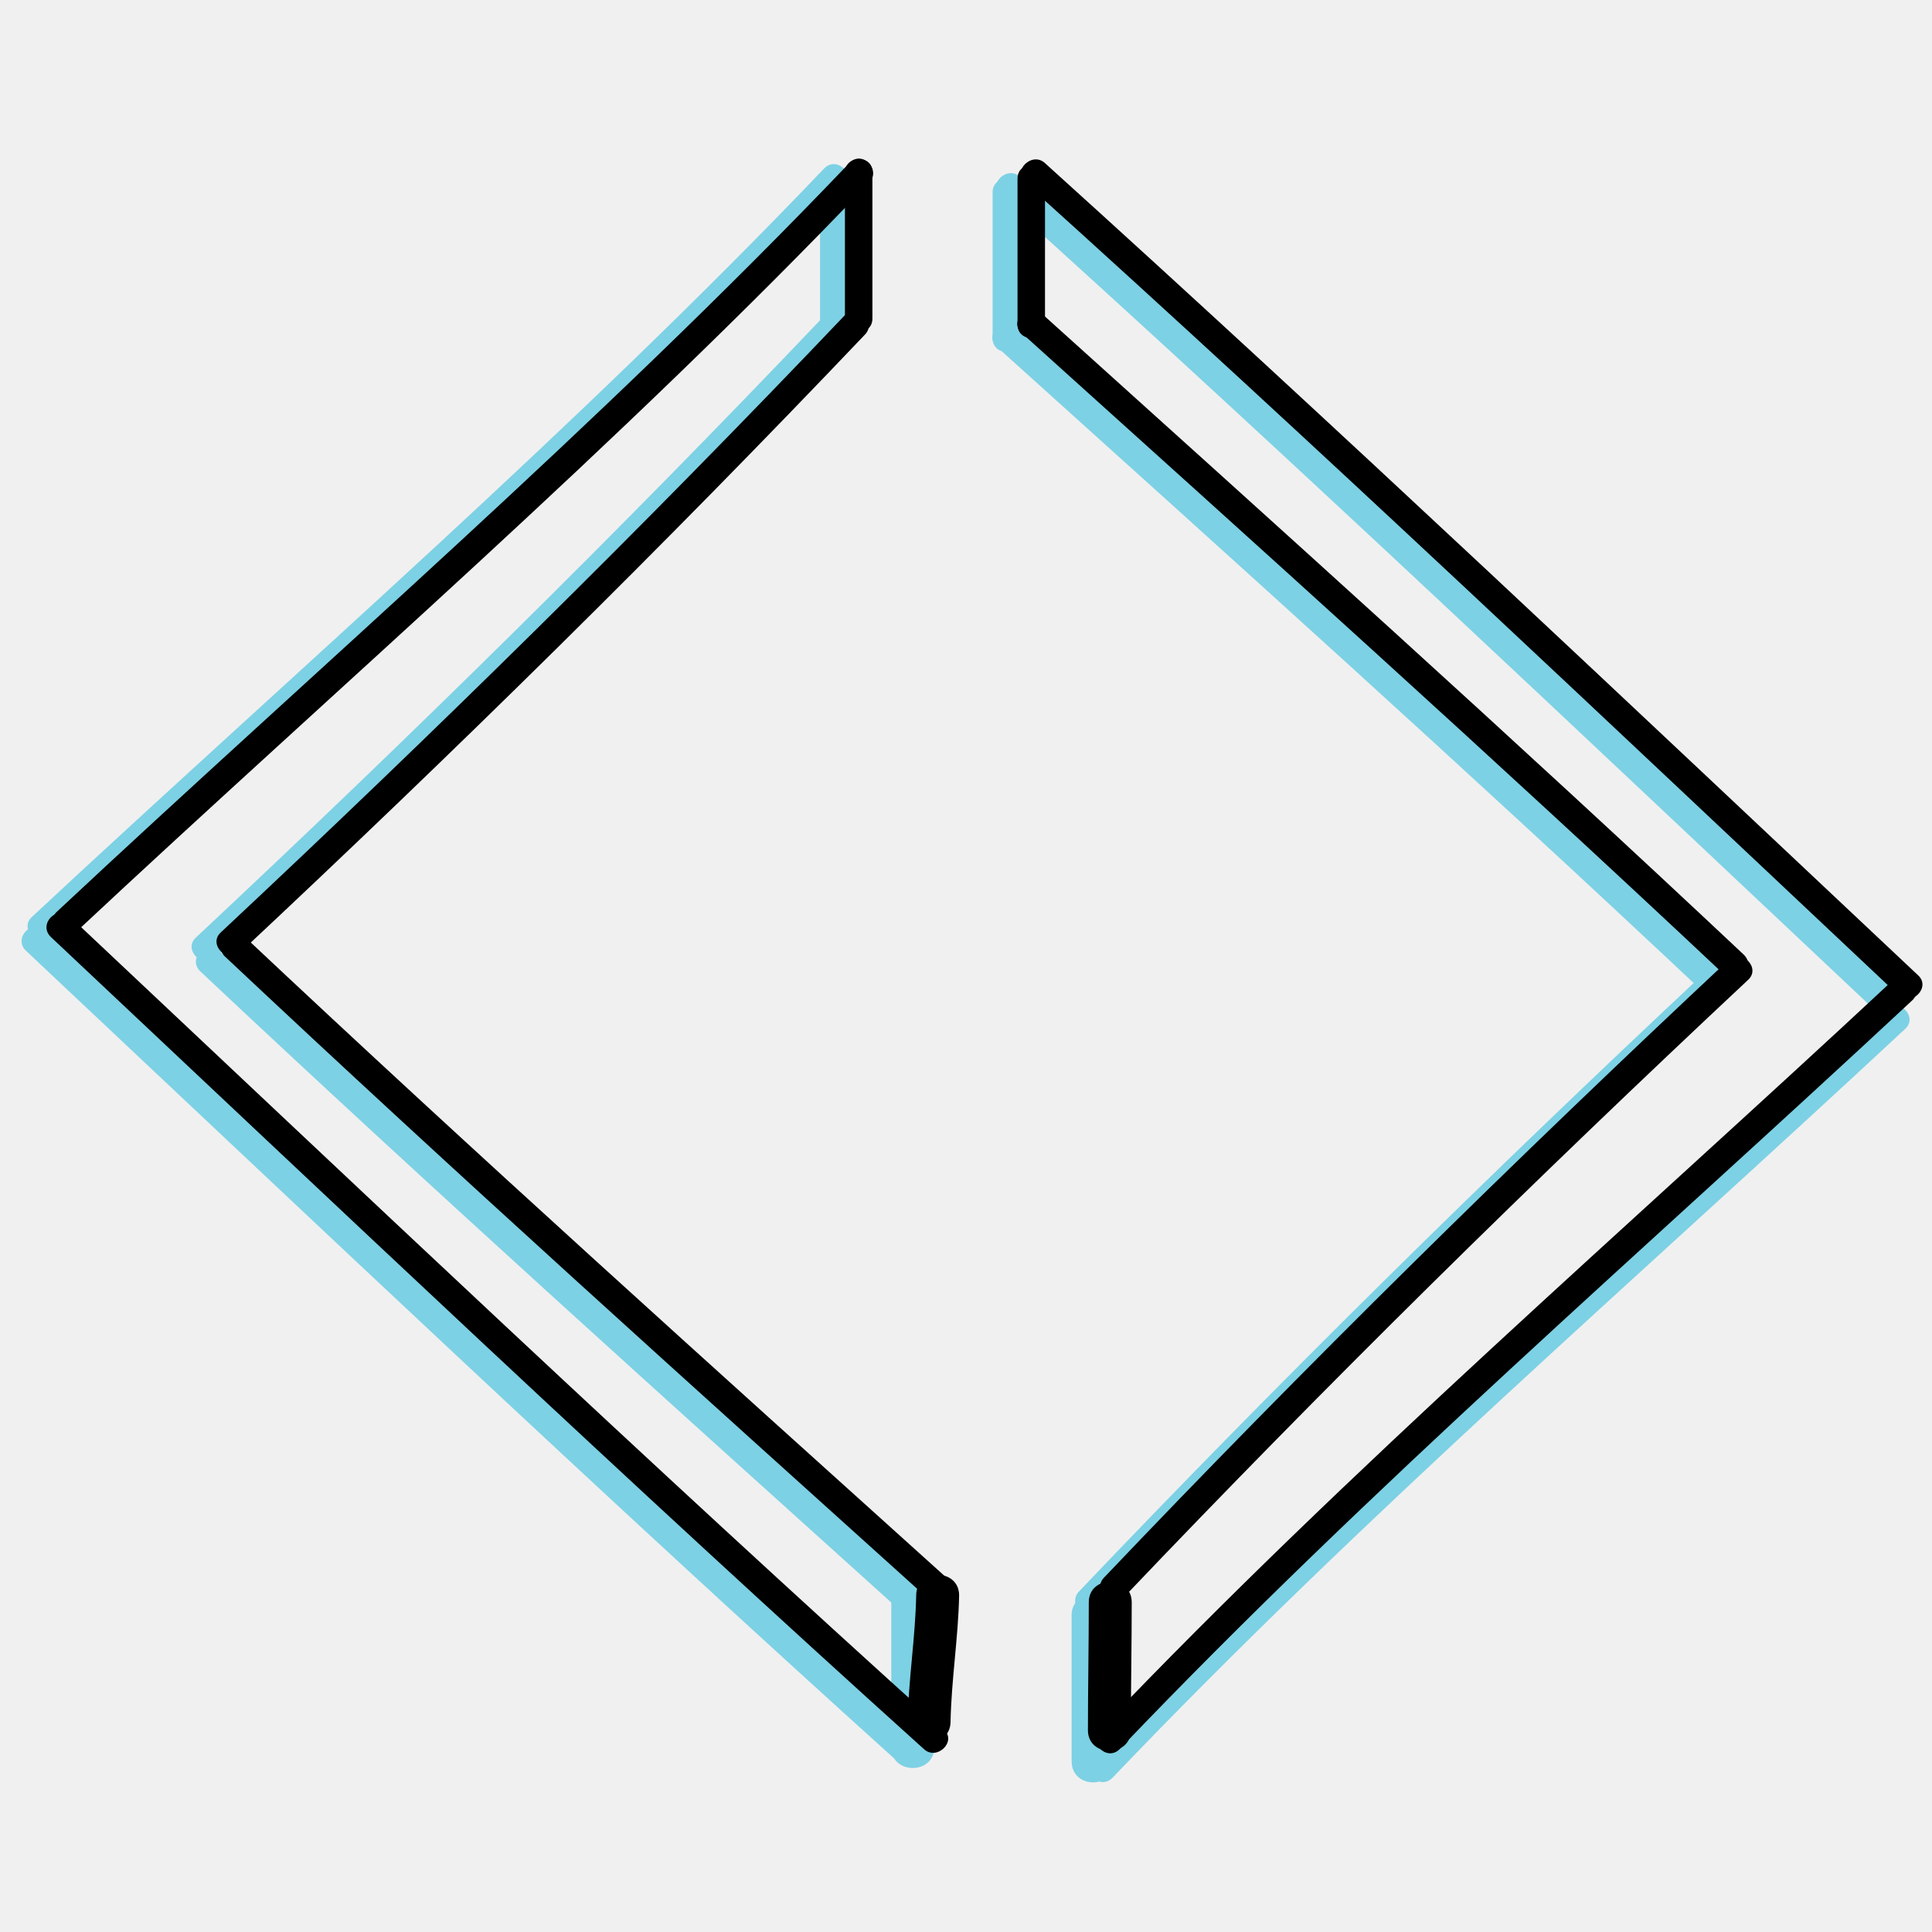
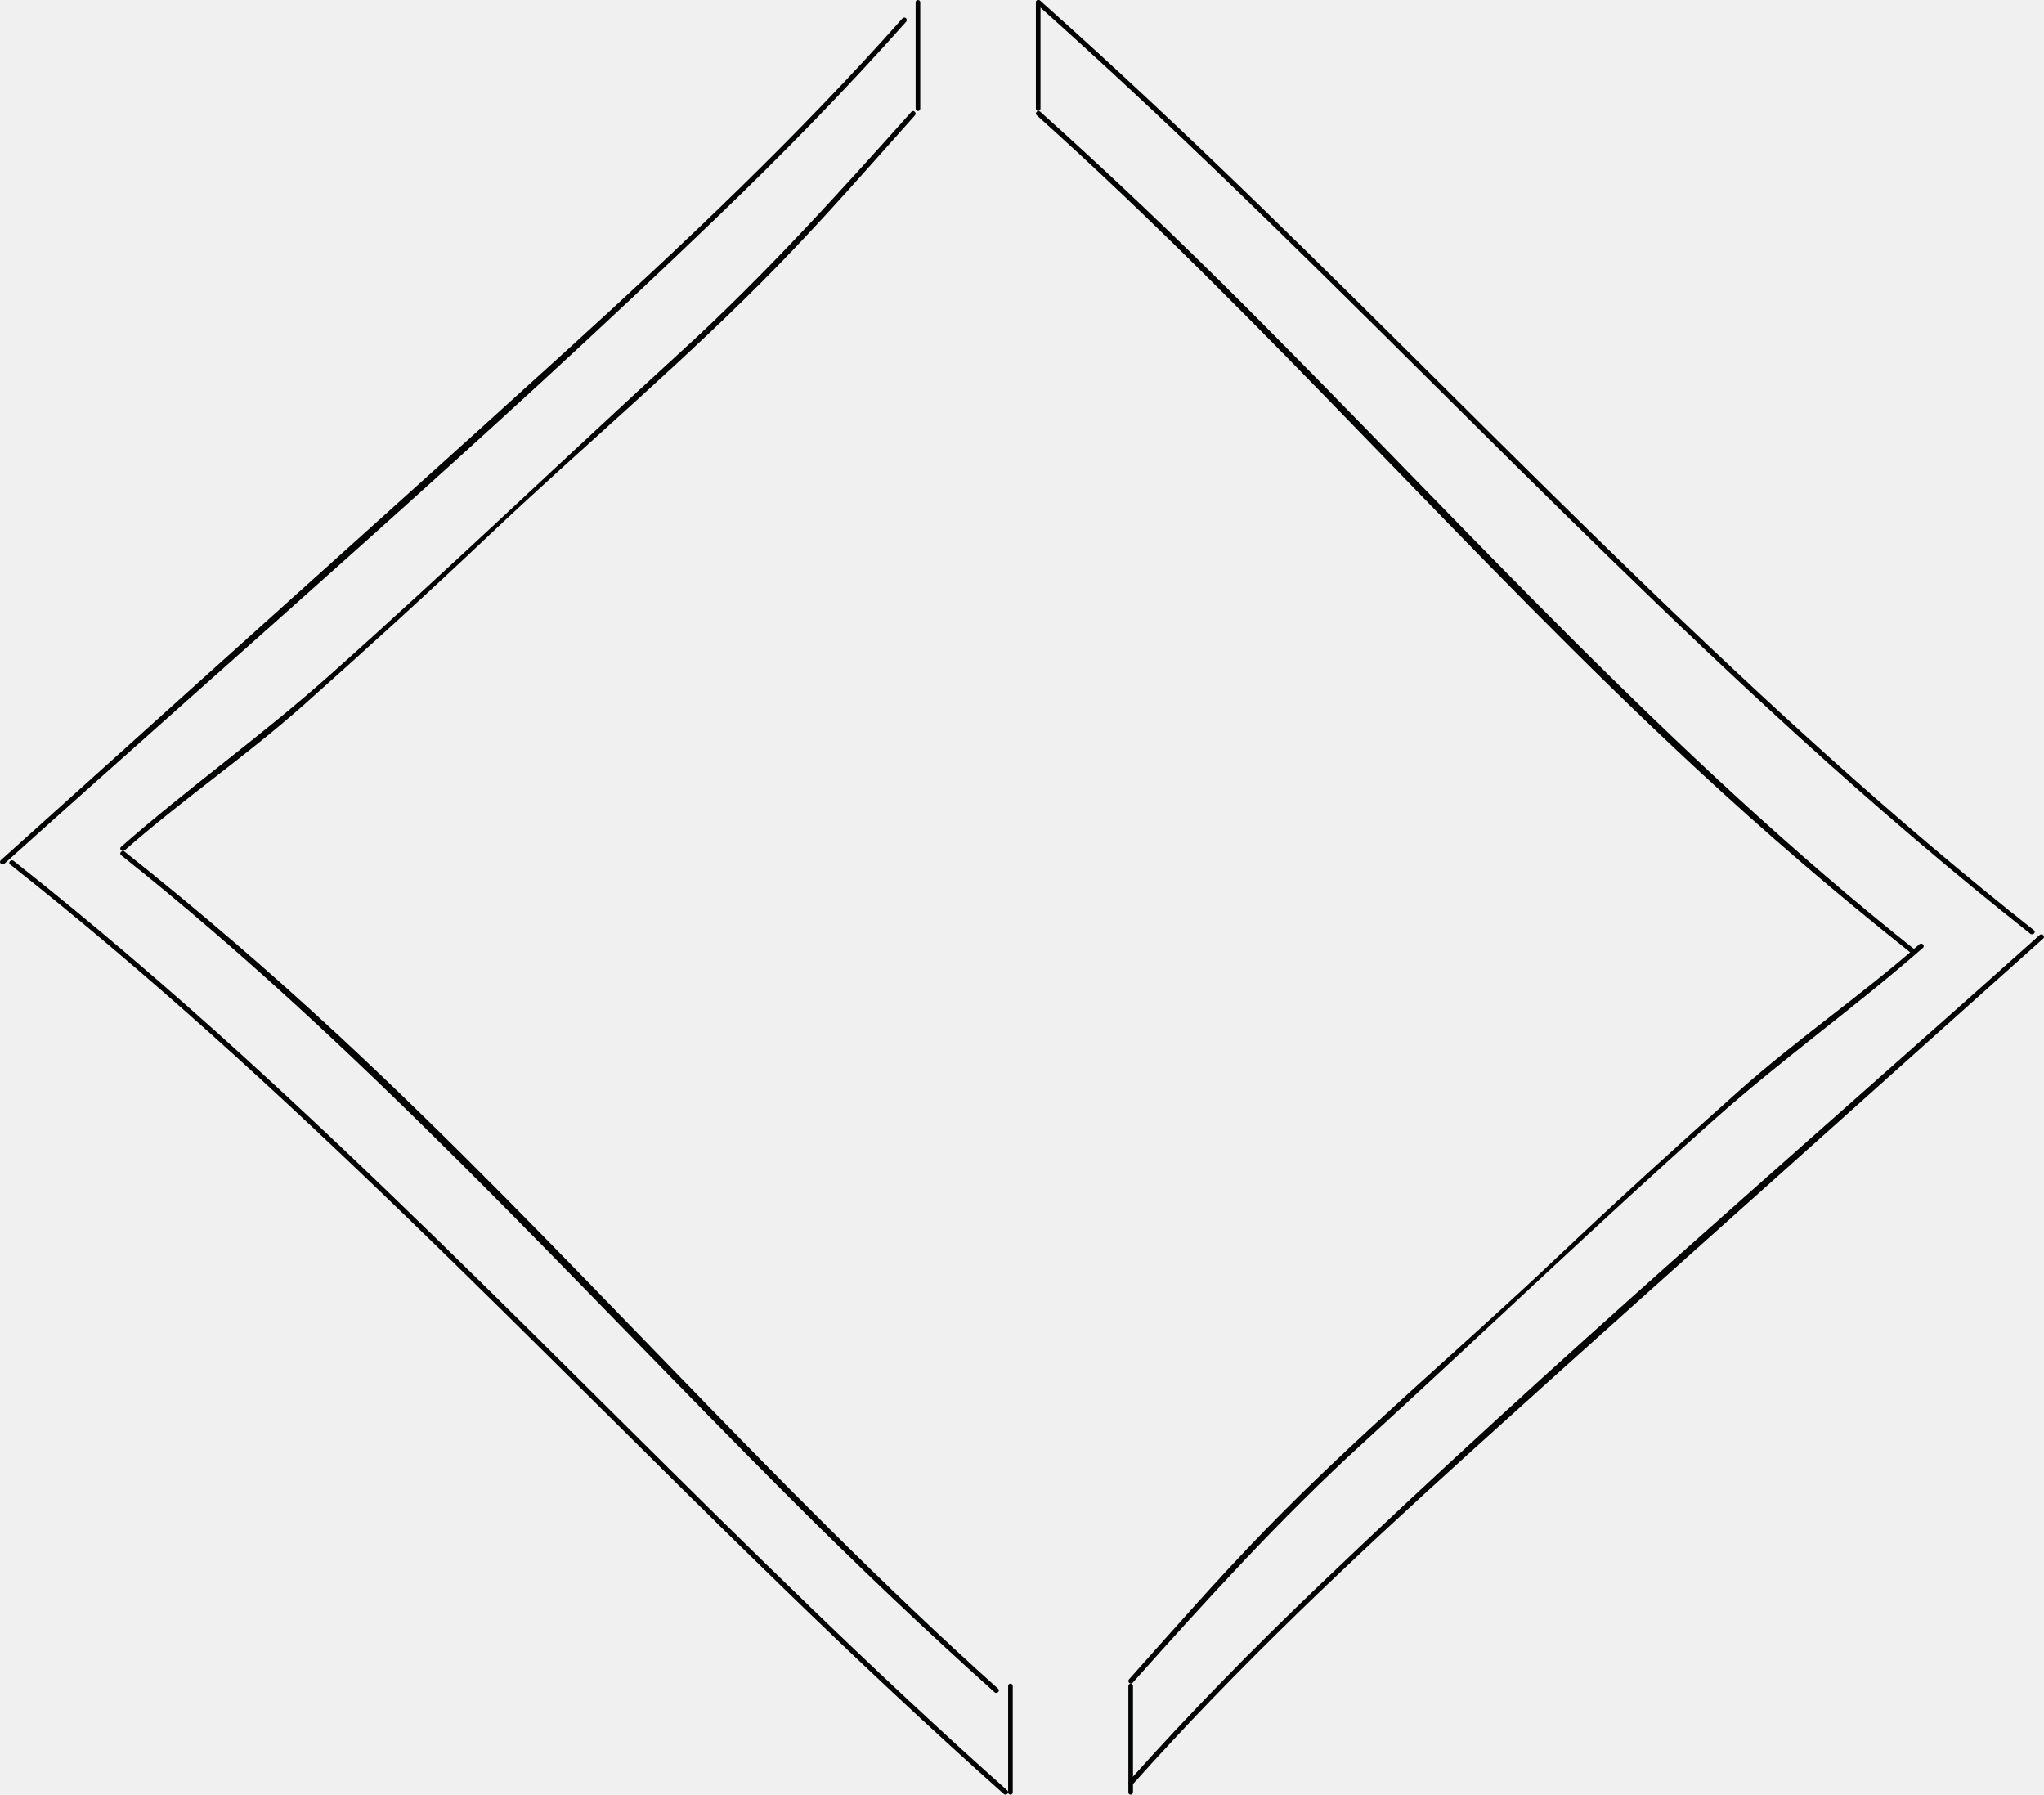
- <svg xmlns="http://www.w3.org/2000/svg" version="1.1" id="Layer_1" x="0px" y="0px" viewBox="0 0 225 225" style="enable-background:new 0 0 225 225;" xml:space="preserve">
-   <style type="text/css">
- 	.st0{fill:#7CD0E4;}
- 	.st1{fill:#7DD1E4;}
- </style>
-   <g>
-     <path class="st0" d="M97.2,20.8C71.3,47.9,32.2,82.4,4.9,108" />
-     <g>
-       <path class="st1" d="M96,19.6C66.8,50.2,34.6,78,3.7,106.8c-1.5,1.4,0.8,3.7,2.3,2.3c30.9-28.8,63.1-56.6,92.3-87.2    C99.8,20.4,97.5,18.1,96,19.6L96,19.6z" />
-     </g>
-   </g>
-   <g>
-     <path class="st0" d="M96.7,38.5C70.8,65.6,51.4,84.8,24,110.3" />
-     <g>
-       <path class="st1" d="M95.5,37.3C72,62,47.7,85.9,22.8,109.2c-1.5,1.4,0.8,3.7,2.3,2.3C50,88.2,74.3,64.3,97.8,39.6    C99.3,38.1,97,35.8,95.5,37.3L95.5,37.3z" />
-     </g>
-   </g>
-   <g>
-     <path class="st0" d="M4.2,109.5c29.8,28,71.4,67.3,101.7,94.6" />
-     <g>
-       <path class="st1" d="M3,110.7c33.7,31.7,67.3,63.6,101.7,94.6c1.5,1.4,3.9-0.9,2.3-2.3c-34.4-31-68-62.9-101.7-94.6    C3.8,106.9,1.5,109.2,3,110.7L3,110.7z" />
-     </g>
-   </g>
-   <g>
-     <path class="st0" d="M24.5,111.9c29.8,28,51.4,47.4,81.8,74.7" />
-     <g>
-       <path class="st1" d="M23.3,113.1c26.9,25.3,54.4,50,81.8,74.7c1.5,1.4,3.9-0.9,2.3-2.3c-27.4-24.7-54.9-49.4-81.8-74.7    C24.1,109.3,21.8,111.6,23.3,113.1L23.3,113.1z" />
-     </g>
-   </g>
-   <g>
-     <path class="st0" d="M97.2,21.7c0,5.7,0,11.3,0,17" />
-     <g>
-       <path class="st1" d="M95.5,21.7c0,5.7,0,11.3,0,17c0,2.1,3.2,2.1,3.2,0c0-5.7,0-11.3,0-17C98.8,19.6,95.5,19.6,95.5,21.7    L95.5,21.7z" />
-     </g>
-   </g>
-   <g>
-     <path class="st0" d="M106.3,186.5c0,5.7,0,11.3,0,17" />
-     <g>
-       <path class="st1" d="M103.8,186.5c0,5.7,0,11.3,0,17c0,3.2,5,3.2,5,0c0-5.7,0-11.3,0-17C108.8,183.2,103.8,183.2,103.8,186.5    L103.8,186.5z" />
-     </g>
-   </g>
-   <g>
-     <path class="st0" d="M128.4,205.9c25.8-27.1,64.9-61.6,92.3-87.2" />
-     <g>
-       <path class="st1" d="M129.6,207c29.2-30.6,61.4-58.4,92.3-87.2c1.5-1.4-0.8-3.7-2.3-2.3c-30.9,28.8-63.1,56.6-92.3,87.2    C125.8,206.3,128.1,208.6,129.6,207L129.6,207z" />
-     </g>
-   </g>
-   <g>
-     <path class="st0" d="M126.8,186.5c25.8-27.1,45.3-46.3,72.7-71.9" />
-     <g>
-       <path class="st1" d="M128,187.6c23.5-24.7,47.8-48.6,72.7-71.9c1.5-1.4-0.8-3.7-2.3-2.3c-24.9,23.3-49.2,47.2-72.7,71.9    C124.2,186.8,126.5,189.1,128,187.6L128,187.6z" />
-     </g>
-   </g>
-   <g>
-     <path class="st0" d="M219.3,116.4c-29.8-28-71.4-67.3-101.7-94.6" />
-     <g>
-       <path class="st1" d="M220.5,115.2c-33.7-31.7-67.3-63.6-101.7-94.6c-1.5-1.4-3.9,0.9-2.3,2.3c34.4,31,68,62.9,101.7,94.6    C219.7,119,222,116.7,220.5,115.2L220.5,115.2z" />
-     </g>
-   </g>
-   <g>
-     <path class="st0" d="M199,114c-29.8-28-51.4-47.4-81.8-74.7" />
-     <g>
-       <path class="st1" d="M200.2,112.8c-26.9-25.3-54.4-50-81.8-74.7c-1.5-1.4-3.9,0.9-2.3,2.3c27.4,24.7,54.9,49.4,81.8,74.7    C199.4,116.6,201.7,114.3,200.2,112.8L200.2,112.8z" />
-     </g>
-   </g>
-   <g>
-     <path class="st0" d="M127.3,205.1c0-5.7,0-11.3,0-17" />
-     <g>
-       <path class="st1" d="M129.8,205.1c0-5.7,0-11.3,0-17c0-3.2-5-3.2-5,0c0,5.7,0,11.3,0,17C124.8,208.4,129.8,208.4,129.8,205.1    L129.8,205.1z" />
-     </g>
-   </g>
-   <g>
-     <path class="st0" d="M117.2,39.4c0-5.7,0-11.3,0-17" />
-     <g>
-       <path class="st1" d="M118.8,39.4c0-5.7,0-11.3,0-17c0-2.1-3.2-2.1-3.2,0c0,5.7,0,11.3,0,17C115.6,41.5,118.8,41.5,118.8,39.4    L118.8,39.4z" />
-     </g>
-   </g>
-   <g>
-     <g>
-       <path d="M98.9,19C69.7,49.6,37.5,77.3,6.6,106.2c-1.5,1.4,0.8,3.7,2.3,2.3C39.8,79.6,72,51.9,101.2,21.3    C102.7,19.8,100.4,17.4,98.9,19L98.9,19z" />
-     </g>
-   </g>
-   <g>
-     <g>
-       <path d="M98.4,36.7c-23.5,24.7-47.8,48.6-72.7,71.9c-1.5,1.4,0.8,3.7,2.3,2.3C52.9,87.6,77.2,63.7,100.7,39    C102.2,37.5,99.9,35.2,98.4,36.7L98.4,36.7z" />
-     </g>
-   </g>
-   <g>
-     <g>
-       <path d="M5.9,109.1c33.7,31.7,67.3,63.6,101.7,94.6c1.5,1.4,3.9-0.9,2.3-2.3c-34.4-31-68-62.9-101.7-94.6    C6.7,105.3,4.4,107.6,5.9,109.1L5.9,109.1z" />
-     </g>
-   </g>
-   <g>
-     <g>
-       <path d="M26.2,111.4c26.9,25.3,54.4,50,81.8,74.7c1.5,1.4,3.9-0.9,2.3-2.3c-27.4-24.7-54.9-49.4-81.8-74.7    C27,107.7,24.7,110,26.2,111.4L26.2,111.4z" />
-     </g>
-   </g>
-   <g>
-     <g>
-       <path d="M98.4,20.1c0,5.7,0,11.3,0,17c0,2.1,3.2,2.1,3.2,0c0-5.7,0-11.3,0-17C101.7,18,98.4,18,98.4,20.1L98.4,20.1z" />
-     </g>
-   </g>
-   <g>
-     <g>
-       <path d="M106.7,185.8c-0.1,4.9-0.9,9.8-1,14.7c0,3.2,5,3.2,5,0c0.1-4.9,0.9-9.8,1-14.7C111.7,182.6,106.7,182.6,106.7,185.8    L106.7,185.8z" />
-     </g>
-   </g>
-   <g>
-     <g>
-       <path d="M130.4,203.7c29.2-30.6,61.4-58.4,92.3-87.2c1.5-1.4-0.8-3.7-2.3-2.3c-30.9,28.8-63.1,56.6-92.3,87.2    C126.6,202.9,128.9,205.2,130.4,203.7L130.4,203.7z" />
-     </g>
-   </g>
-   <g>
-     <g>
-       <path d="M130.9,186c23.5-24.7,47.8-48.6,72.7-71.9c1.5-1.4-0.8-3.7-2.3-2.3c-24.9,23.3-49.2,47.2-72.7,71.9    C127.1,185.2,129.4,187.5,130.9,186L130.9,186z" />
-     </g>
-   </g>
-   <g>
-     <g>
-       <path d="M223.4,113.6C189.7,81.9,156,50,121.7,19c-1.5-1.4-3.9,0.9-2.3,2.3c34.4,31,68,62.9,101.7,94.6    C222.6,117.3,224.9,115,223.4,113.6L223.4,113.6z" />
-     </g>
-   </g>
-   <g>
-     <g>
-       <path d="M203.1,111.2c-26.9-25.3-54.4-50-81.8-74.7c-1.5-1.4-3.9,0.9-2.3,2.3c27.4,24.7,54.9,49.4,81.8,74.7    C202.3,115,204.6,112.7,203.1,111.2L203.1,111.2z" />
-     </g>
-   </g>
-   <g>
-     <g>
-       <path d="M131.7,201.5c0-5,0.1-10,0.1-14.9c0-3.2-5-3.2-5,0c0,5-0.1,10-0.1,14.9C126.7,204.7,131.7,204.7,131.7,201.5L131.7,201.5z    " />
-     </g>
-   </g>
-   <g>
-     <g>
-       <path d="M121.7,37.8c0-5.7,0-11.3,0-17c0-2.1-3.2-2.1-3.2,0c0,5.7,0,11.3,0,17C118.5,39.9,121.7,39.9,121.7,37.8L121.7,37.8z" />
+ <svg xmlns="http://www.w3.org/2000/svg" xmlns:xlink="http://www.w3.org/1999/xlink" width="221px" height="194px" viewBox="0 0 221 194" version="1.1">
+   <defs>
+     <polygon id="path-1" points="0 0.879 98.043 0.879 98.043 92.443 0 92.443" />
+   </defs>
+   <g id="Page-1" stroke="none" stroke-width="1" fill="none" fill-rule="evenodd">
+     <g id="Artboard" transform="translate(-430, -2045)">
+       <g id="Group-3" transform="translate(430, 2045)">
+         <path d="M112.087,0.455 C140.633,25.868 166.442,54.161 194.728,79.851 C202.763,87.147 211.004,94.214 219.523,100.937 C219.794,101.151 220.18,100.769 219.906,100.554 C189.887,76.862 163.686,48.905 136.296,22.321 C128.498,14.752 120.588,7.298 112.47,0.071 C112.21,-0.159 111.826,0.223 112.087,0.455" id="Fill-1" fill="#010202" />
+         <path d="M220.529,101.072 C194.471,124.401 167.839,147.239 142.573,171.428 C135.485,178.211 128.603,185.206 122.072,192.529 C121.84,192.788 122.222,193.175 122.456,192.912 C133.838,180.151 146.303,168.437 158.974,156.973 C172.095,145.1 185.312,133.329 198.497,121.525 C205.968,114.835 213.441,108.147 220.913,101.457 C221.174,101.223 220.788,100.84 220.529,101.072" id="Fill-3" fill="#010202" />
+         <path d="M112,0.267 L112,11.734 C112,12.088 112.5,12.089 112.5,11.734 L112.5,0.267 C112.5,-0.089 112,-0.089 112,0.267" id="Fill-5" fill="#010202" />
+         <path d="M112.087,12.457 C137.034,34.811 158.867,60.329 183.413,83.092 C190.864,90.003 198.572,96.621 206.525,102.937 C206.795,103.151 207.179,102.769 206.907,102.553 C180.608,81.666 158.318,56.771 134.616,33.083 C127.417,25.885 120.047,18.863 112.468,12.072 C112.21,11.84 111.827,12.224 112.087,12.457" id="Fill-7" fill="#010202" />
+         <path d="M207.528,102.071 C201.224,107.612 194.274,112.349 188.002,117.934 C181.357,123.851 174.785,129.827 168.325,135.945 C157.842,145.873 146.696,155.188 136.64,165.548 C131.617,170.721 126.872,176.156 122.072,181.531 C121.84,181.79 122.223,182.174 122.456,181.912 C130.457,172.955 138.455,164.129 147.338,156.019 C160.09,144.373 172.56,132.411 185.458,120.926 C192.711,114.466 200.628,108.855 207.913,102.454 C208.175,102.223 207.789,101.841 207.528,102.071" id="Fill-9" fill="#010202" />
+         <path d="M122,182.266 L122,193.734 C122,194.088 122.5,194.089 122.5,193.734 L122.5,182.266 C122.5,181.912 122,181.911 122,182.266" id="Fill-11" fill="#010202" />
+         <path d="M108.913,193.545 C80.367,168.131 54.558,139.839 26.272,114.15 C18.237,106.853 9.996,99.787 1.477,93.063 C1.206,92.849 0.82,93.23 1.094,93.447 C31.113,117.139 57.314,145.096 84.704,171.679 C92.502,179.248 100.412,186.701 108.53,193.929 C108.79,194.159 109.174,193.777 108.913,193.545" id="Fill-13" fill="#010202" />
+         <g id="Group-17" transform="translate(0, 1)">
+           <mask id="mask-2" fill="white">
+             <use xlink:href="#path-1" />
+           </mask>
+           <g id="Clip-16" />
+           <path d="M0.466,92.371 C26.272,69.152 52.647,46.422 77.669,22.349 C84.689,15.596 91.505,8.636 97.972,1.348 C98.202,1.088 97.823,0.705 97.592,0.966 C86.32,13.667 73.975,25.325 61.427,36.735 C48.432,48.553 35.342,60.266 22.285,72.015 C14.886,78.673 7.486,85.331 0.086,91.988 C-0.173,92.221 0.209,92.602 0.466,92.371" id="Fill-15" fill="#010202" mask="url(#mask-2)" />
+         </g>
+         <path d="M109.5,193.734 L109.5,182.266 C109.5,181.912 109,181.911 109,182.266 L109,193.734 C109,194.088 109.5,194.089 109.5,193.734" id="Fill-18" fill="#010202" />
+         <path d="M107.913,182.544 C82.966,160.189 61.133,134.671 36.587,111.908 C29.136,104.998 21.428,98.379 13.475,92.063 C13.205,91.849 12.821,92.231 13.093,92.447 C39.392,113.334 61.682,138.229 85.384,161.918 C92.583,169.115 99.953,176.137 107.532,182.929 C107.79,183.159 108.173,182.778 107.913,182.544" id="Fill-20" fill="#010202" />
+         <path d="M13.472,91.929 C19.776,86.388 26.726,81.651 32.998,76.066 C39.643,70.148 46.215,64.172 52.675,58.055 C63.158,48.127 74.304,38.812 84.36,28.452 C89.383,23.279 94.128,17.843 98.928,12.469 C99.16,12.21 98.777,11.826 98.544,12.088 C90.543,21.045 82.545,29.871 73.662,37.981 C60.91,49.627 48.44,61.59 35.542,73.075 C28.289,79.534 20.372,85.144 13.087,91.546 C12.825,91.778 13.211,92.158 13.472,91.929" id="Fill-22" fill="#010202" />
+         <path d="M99.5,11.733 L99.5,0.266 C99.5,-0.088 99,-0.089 99,0.266 L99,11.733 C99,12.089 99.5,12.089 99.5,11.733" id="Fill-24" fill="#010202" />
+       </g>
    </g>
  </g>
</svg>
